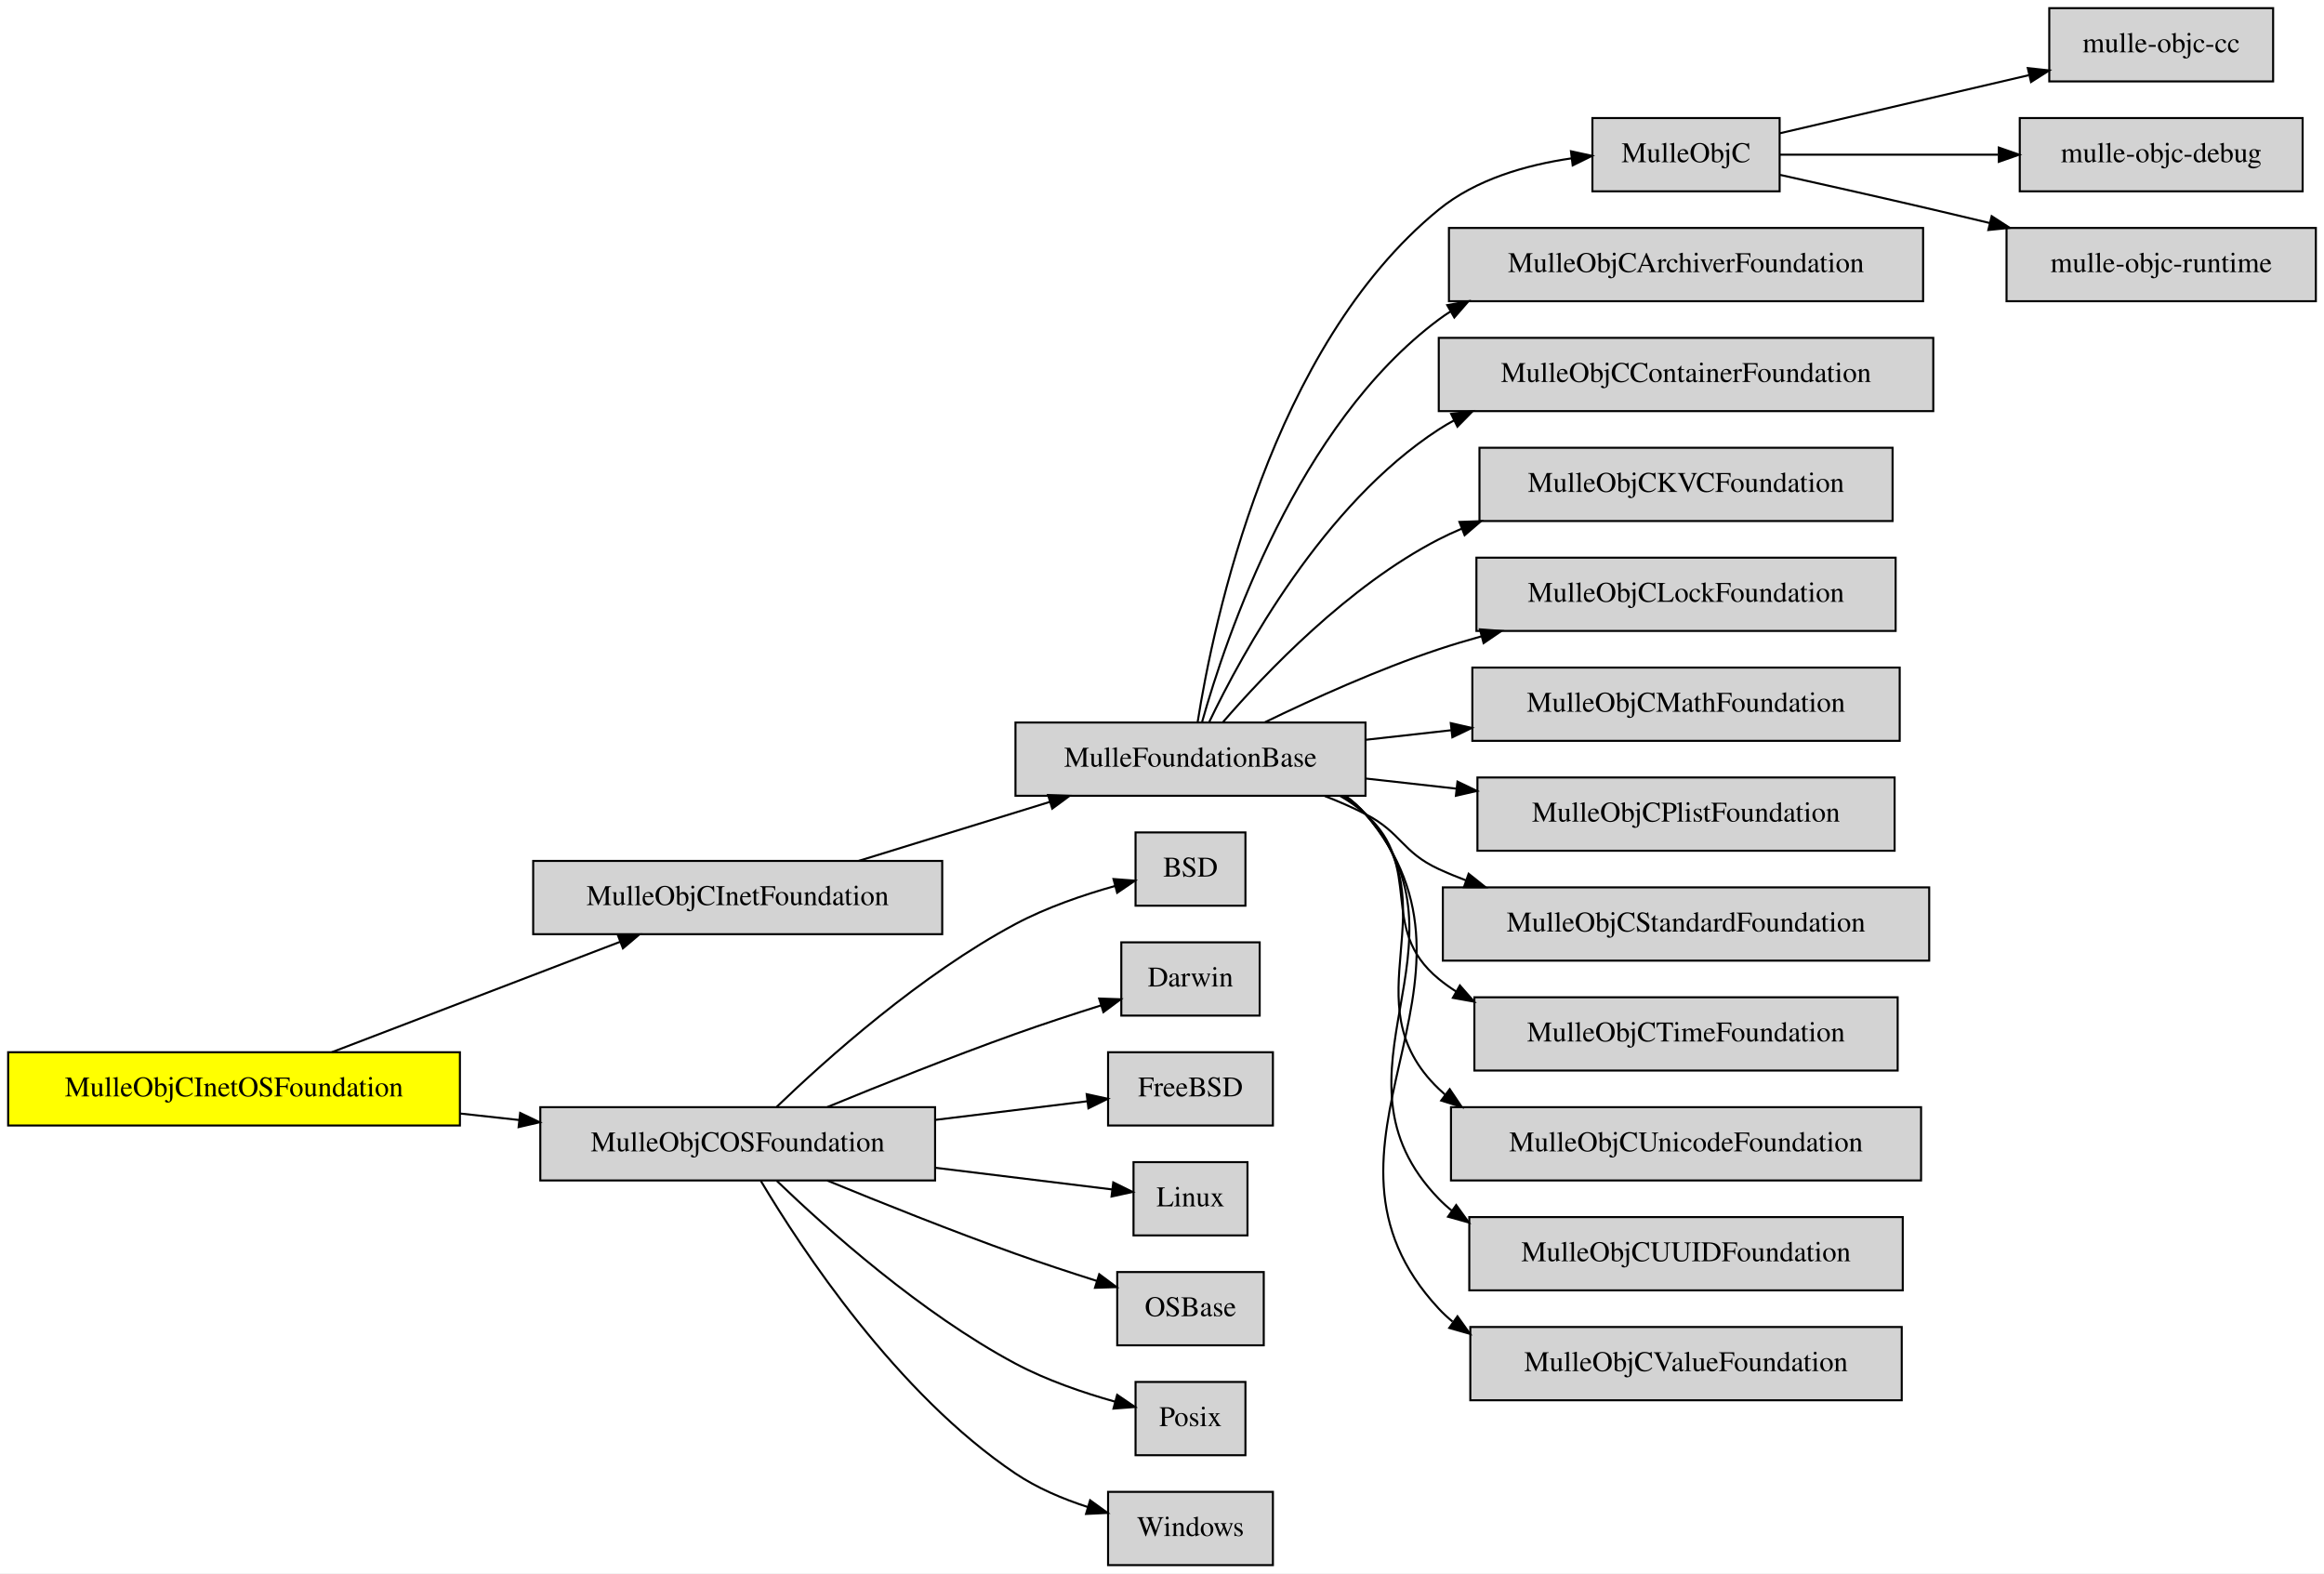
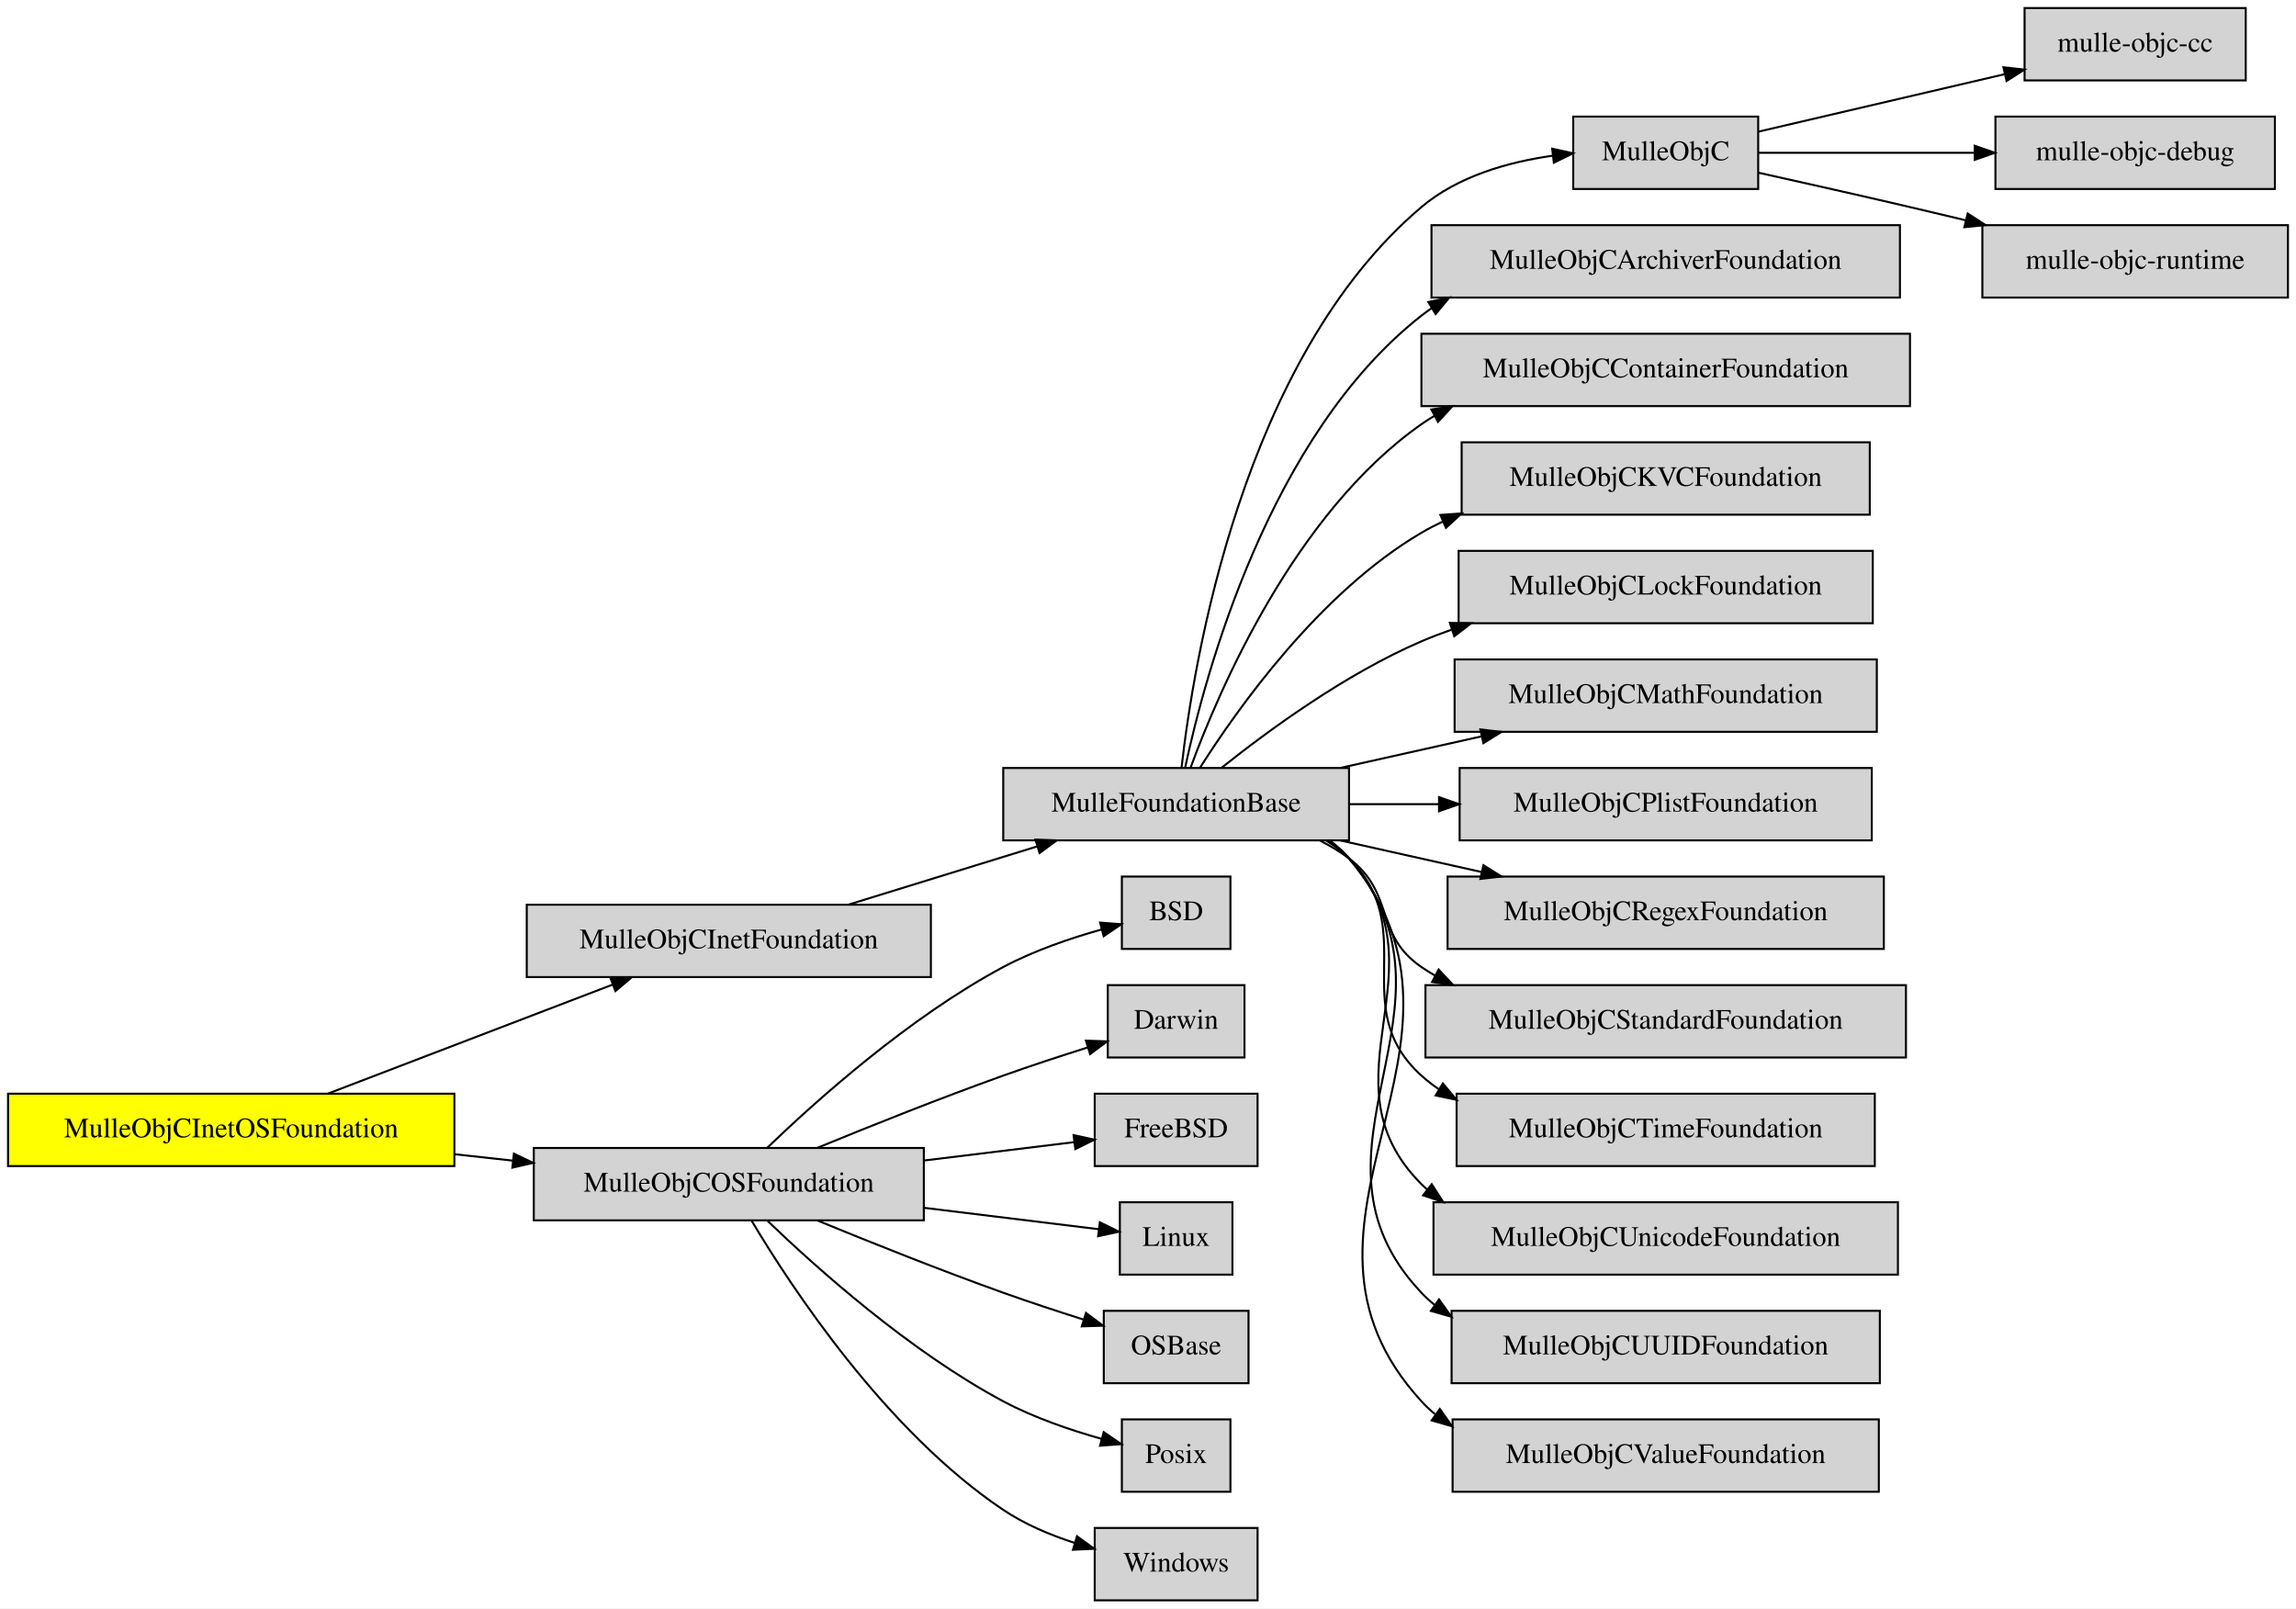
- <svg xmlns="http://www.w3.org/2000/svg" xmlns:xlink="http://www.w3.org/1999/xlink" width="1142pt" height="773pt" viewBox="0.00 0.00 1142.00 773.00">
-   <g id="graph0" class="graph" transform="scale(1 1) rotate(0) translate(4 769)">
-     <polygon fill="white" stroke="transparent" points="-4,4 -4,-769 1138,-769 1138,4 -4,4" />
+ <svg xmlns="http://www.w3.org/2000/svg" xmlns:xlink="http://www.w3.org/1999/xlink" width="1142pt" height="800pt" viewBox="0.00 0.00 1142.00 800.00">
+   <g id="graph0" class="graph" transform="scale(1 1) rotate(0) translate(4 796)">
+     <polygon fill="white" stroke="transparent" points="-4,4 -4,-796 1138,-796 1138,4 -4,4" />
    <g id="node1" class="node">
      <polygon fill="yellow" stroke="black" points="222,-252 0,-252 0,-216 222,-216 222,-252" />
      <text text-anchor="middle" x="111" y="-230.3" font-family="Times,serif" font-size="14.00">MulleObjCInetOSFoundation</text>
    </g>
-     <g id="node21" class="node">
-       <g id="a_node21">
+     <g id="node22" class="node">
+       <g id="a_node22">
        <a xlink:href="https://github.com/MulleWeb/MulleObjCInetFoundation" xlink:title="MulleObjCInetFoundation">
          <polygon fill="lightgrey" stroke="black" points="459,-346 258,-346 258,-310 459,-310 459,-346" />
          <text text-anchor="middle" x="358.5" y="-324.3" font-family="Times,serif" font-size="14.00">MulleObjCInetFoundation</text>
        </a>
      </g>
    </g>
-     <g id="edge14" class="edge">
+     <g id="edge15" class="edge">
      <path fill="none" stroke="black" d="M159.04,-252.01C199.43,-267.48 257.75,-289.81 300.72,-306.26" />
      <polygon fill="black" stroke="black" points="299.61,-309.58 310.2,-309.89 302.11,-303.04 299.61,-309.58" />
    </g>
-     <g id="node22" class="node">
-       <g id="a_node22">
+     <g id="node23" class="node">
+       <g id="a_node23">
        <a xlink:href="https://github.com/MulleFoundation/MulleObjCOSFoundation" xlink:title="MulleObjCOSFoundation">
          <polygon fill="lightgrey" stroke="black" points="455.5,-225 261.5,-225 261.5,-189 455.5,-189 455.5,-225" />
          <text text-anchor="middle" x="358.5" y="-203.3" font-family="Times,serif" font-size="14.00">MulleObjCOSFoundation</text>
        </a>
      </g>
    </g>
-     <g id="edge15" class="edge">
+     <g id="edge16" class="edge">
      <path fill="none" stroke="black" d="M222.18,-221.88C231.83,-220.82 241.59,-219.75 251.2,-218.69" />
      <polygon fill="black" stroke="black" points="251.61,-222.17 261.17,-217.59 250.84,-215.21 251.61,-222.17" />
    </g>
    <g id="node2" class="node">
      <g id="a_node2">
        <a xlink:href="https://unknown.com/" xlink:title="BSD">
          <polygon fill="lightgrey" stroke="black" points="608,-360 554,-360 554,-324 608,-324 608,-360" />
          <text text-anchor="middle" x="581" y="-338.3" font-family="Times,serif" font-size="14.00">BSD</text>
        </a>
      </g>
    </g>
    <g id="node3" class="node">
      <g id="a_node3">
        <a xlink:href="https://unknown.com/" xlink:title="Darwin">
          <polygon fill="lightgrey" stroke="black" points="615,-306 547,-306 547,-270 615,-270 615,-306" />
          <text text-anchor="middle" x="581" y="-284.3" font-family="Times,serif" font-size="14.00">Darwin</text>
        </a>
      </g>
    </g>
    <g id="node4" class="node">
      <g id="a_node4">
        <a xlink:href="https://unknown.com/" xlink:title="FreeBSD">
          <polygon fill="lightgrey" stroke="black" points="621.5,-252 540.5,-252 540.5,-216 621.5,-216 621.5,-252" />
          <text text-anchor="middle" x="581" y="-230.3" font-family="Times,serif" font-size="14.00">FreeBSD</text>
        </a>
      </g>
    </g>
    <g id="node5" class="node">
      <g id="a_node5">
        <a xlink:href="https://unknown.com/" xlink:title="Linux">
          <polygon fill="lightgrey" stroke="black" points="609,-198 553,-198 553,-162 609,-162 609,-198" />
          <text text-anchor="middle" x="581" y="-176.3" font-family="Times,serif" font-size="14.00">Linux</text>
        </a>
      </g>
    </g>
    <g id="node6" class="node">
      <g id="a_node6">
        <a xlink:href="https://github.com/MulleFoundation/MulleFoundationBase" xlink:title="MulleFoundationBase">
          <polygon fill="lightgrey" stroke="black" points="667,-414 495,-414 495,-378 667,-378 667,-414" />
          <text text-anchor="middle" x="581" y="-392.3" font-family="Times,serif" font-size="14.00">MulleFoundationBase</text>
        </a>
      </g>
    </g>
    <g id="node7" class="node">
      <g id="a_node7">
        <a xlink:href="https://github.com/mulle-objc/MulleObjC" xlink:title="MulleObjC">
-           <polygon fill="lightgrey" stroke="black" points="870.5,-711 778.5,-711 778.5,-675 870.5,-675 870.5,-711" />
-           <text text-anchor="middle" x="824.5" y="-689.3" font-family="Times,serif" font-size="14.00">MulleObjC</text>
+           <polygon fill="lightgrey" stroke="black" points="870.5,-738 778.5,-738 778.5,-702 870.5,-702 870.5,-738" />
+           <text text-anchor="middle" x="824.5" y="-716.3" font-family="Times,serif" font-size="14.00">MulleObjC</text>
        </a>
      </g>
    </g>
    <g id="edge1" class="edge">
-       <path fill="none" stroke="black" d="M584.5,-414.14C592.23,-463.06 620.45,-598.57 703,-666 721.21,-680.88 745.94,-687.96 768.26,-691.2" />
-       <polygon fill="black" stroke="black" points="767.96,-694.69 778.31,-692.43 768.81,-687.74 767.96,-694.69" />
+       <path fill="none" stroke="black" d="M583.67,-414.01C589.5,-466.01 613.74,-617.48 703,-693 721.03,-708.25 745.84,-715.38 768.27,-718.55" />
+       <polygon fill="black" stroke="black" points="768.04,-722.04 778.38,-719.74 768.86,-715.09 768.04,-722.04" />
    </g>
    <g id="node8" class="node">
      <g id="a_node8">
        <a xlink:href="https://github.com/MulleFoundation/MulleObjCArchiverFoundation@*" xlink:title="MulleObjCArchiverFoundation">
-           <polygon fill="lightgrey" stroke="black" points="941,-657 708,-657 708,-621 941,-621 941,-657" />
-           <text text-anchor="middle" x="824.5" y="-635.3" font-family="Times,serif" font-size="14.00">MulleObjCArchiverFoundation</text>
+           <polygon fill="lightgrey" stroke="black" points="941,-684 708,-684 708,-648 941,-648 941,-684" />
+           <text text-anchor="middle" x="824.5" y="-662.3" font-family="Times,serif" font-size="14.00">MulleObjCArchiverFoundation</text>
        </a>
      </g>
    </g>
    <g id="edge2" class="edge">
-       <path fill="none" stroke="black" d="M586.67,-414.17C598.46,-456.15 633.55,-560.26 703,-612 704.85,-613.38 706.76,-614.69 708.72,-615.94" />
-       <polygon fill="black" stroke="black" points="707.17,-619.08 717.59,-620.99 710.64,-613 707.17,-619.08" />
+       <path fill="none" stroke="black" d="M585.51,-414.33C595.26,-460.02 627.14,-579.56 703,-639 704.61,-640.26 706.28,-641.47 707.98,-642.63" />
+       <polygon fill="black" stroke="black" points="706.44,-645.79 716.81,-647.95 710.06,-639.79 706.44,-645.79" />
    </g>
    <g id="node9" class="node">
      <g id="a_node9">
        <a xlink:href="https://github.com/MulleFoundation/MulleObjCContainerFoundation@*" xlink:title="MulleObjCContainerFoundation">
-           <polygon fill="lightgrey" stroke="black" points="946,-603 703,-603 703,-567 946,-567 946,-603" />
-           <text text-anchor="middle" x="824.5" y="-581.3" font-family="Times,serif" font-size="14.00">MulleObjCContainerFoundation</text>
+           <polygon fill="lightgrey" stroke="black" points="946,-630 703,-630 703,-594 946,-594 946,-630" />
+           <text text-anchor="middle" x="824.5" y="-608.3" font-family="Times,serif" font-size="14.00">MulleObjCContainerFoundation</text>
        </a>
      </g>
    </g>
    <g id="edge3" class="edge">
-       <path fill="none" stroke="black" d="M590.17,-414.18C606.45,-448.17 646.29,-521.26 703,-558 705.45,-559.58 707.97,-561.08 710.56,-562.48" />
-       <polygon fill="black" stroke="black" points="709.08,-565.65 719.6,-566.93 712.17,-559.37 709.08,-565.65" />
+       <path fill="none" stroke="black" d="M588.19,-414.18C602.17,-452.34 639.97,-540.86 703,-585 705.11,-586.48 707.29,-587.88 709.53,-589.2" />
+       <polygon fill="black" stroke="black" points="707.95,-592.33 718.42,-593.95 711.24,-586.15 707.95,-592.33" />
    </g>
    <g id="node10" class="node">
      <g id="a_node10">
        <a xlink:href="https://github.com/MulleFoundation/MulleObjCKVCFoundation@*" xlink:title="MulleObjCKVCFoundation">
-           <polygon fill="lightgrey" stroke="black" points="926,-549 723,-549 723,-513 926,-513 926,-549" />
-           <text text-anchor="middle" x="824.5" y="-527.3" font-family="Times,serif" font-size="14.00">MulleObjCKVCFoundation</text>
+           <polygon fill="lightgrey" stroke="black" points="926,-576 723,-576 723,-540 926,-540 926,-576" />
+           <text text-anchor="middle" x="824.5" y="-554.3" font-family="Times,serif" font-size="14.00">MulleObjCKVCFoundation</text>
        </a>
      </g>
    </g>
    <g id="edge4" class="edge">
-       <path fill="none" stroke="black" d="M596.79,-414C617.8,-438.32 658.67,-481.23 703,-504 706.6,-505.85 710.32,-507.57 714.13,-509.18" />
-       <polygon fill="black" stroke="black" points="713.16,-512.56 723.75,-512.93 715.71,-506.03 713.16,-512.56" />
+       <path fill="none" stroke="black" d="M592.87,-414.12C611.51,-443.54 652.5,-501.39 703,-531 706.44,-533.02 710.01,-534.88 713.69,-536.61" />
+       <polygon fill="black" stroke="black" points="712.43,-539.88 723,-540.62 715.2,-533.45 712.43,-539.88" />
    </g>
    <g id="node11" class="node">
      <g id="a_node11">
        <a xlink:href="https://github.com/MulleFoundation/MulleObjCLockFoundation@*" xlink:title="MulleObjCLockFoundation">
-           <polygon fill="lightgrey" stroke="black" points="927.5,-495 721.5,-495 721.5,-459 927.5,-459 927.5,-495" />
-           <text text-anchor="middle" x="824.5" y="-473.3" font-family="Times,serif" font-size="14.00">MulleObjCLockFoundation</text>
+           <polygon fill="lightgrey" stroke="black" points="927.5,-522 721.5,-522 721.5,-486 927.5,-486 927.5,-522" />
+           <text text-anchor="middle" x="824.5" y="-500.3" font-family="Times,serif" font-size="14.00">MulleObjCLockFoundation</text>
        </a>
      </g>
    </g>
    <g id="edge5" class="edge">
-       <path fill="none" stroke="black" d="M617.52,-414.11C641.25,-425.64 673.41,-440.19 703,-450 709.79,-452.25 716.85,-454.37 724,-456.36" />
-       <polygon fill="black" stroke="black" points="723.22,-459.78 733.79,-458.99 725.04,-453.01 723.22,-459.78" />
+       <path fill="none" stroke="black" d="M603.74,-414.21C626.91,-432.71 665.36,-460.86 703,-477 707.8,-479.06 712.78,-480.97 717.86,-482.75" />
+       <polygon fill="black" stroke="black" points="717.15,-486.19 727.74,-485.99 719.33,-479.54 717.15,-486.19" />
    </g>
    <g id="node12" class="node">
      <g id="a_node12">
        <a xlink:href="https://github.com/MulleFoundation/MulleObjCMathFoundation@*" xlink:title="MulleObjCMathFoundation">
-           <polygon fill="lightgrey" stroke="black" points="929.5,-441 719.5,-441 719.5,-405 929.5,-405 929.5,-441" />
-           <text text-anchor="middle" x="824.5" y="-419.3" font-family="Times,serif" font-size="14.00">MulleObjCMathFoundation</text>
+           <polygon fill="lightgrey" stroke="black" points="929.5,-468 719.5,-468 719.5,-432 929.5,-432 929.5,-468" />
+           <text text-anchor="middle" x="824.5" y="-446.3" font-family="Times,serif" font-size="14.00">MulleObjCMathFoundation</text>
        </a>
      </g>
    </g>
    <g id="edge6" class="edge">
-       <path fill="none" stroke="black" d="M667.14,-405.52C680.69,-407.03 694.9,-408.62 708.99,-410.2" />
-       <polygon fill="black" stroke="black" points="708.9,-413.71 719.23,-411.34 709.68,-406.75 708.9,-413.71" />
+       <path fill="none" stroke="black" d="M662.75,-414.06C685.31,-419.1 709.96,-424.61 733.04,-429.77" />
+       <polygon fill="black" stroke="black" points="732.3,-433.19 742.82,-431.96 733.83,-426.36 732.3,-433.19" />
    </g>
    <g id="node13" class="node">
      <g id="a_node13">
        <a xlink:href="https://github.com/MulleFoundation/MulleObjCPlistFoundation@*" xlink:title="MulleObjCPlistFoundation">
-           <polygon fill="lightgrey" stroke="black" points="927,-387 722,-387 722,-351 927,-351 927,-387" />
-           <text text-anchor="middle" x="824.5" y="-365.3" font-family="Times,serif" font-size="14.00">MulleObjCPlistFoundation</text>
+           <polygon fill="lightgrey" stroke="black" points="927,-414 722,-414 722,-378 927,-378 927,-414" />
+           <text text-anchor="middle" x="824.5" y="-392.3" font-family="Times,serif" font-size="14.00">MulleObjCPlistFoundation</text>
        </a>
      </g>
    </g>
    <g id="edge7" class="edge">
-       <path fill="none" stroke="black" d="M667.14,-386.48C681.49,-384.88 696.57,-383.19 711.47,-381.53" />
-       <polygon fill="black" stroke="black" points="712.2,-384.97 721.75,-380.38 711.42,-378.01 712.2,-384.97" />
+       <path fill="none" stroke="black" d="M667.14,-396C681.49,-396 696.57,-396 711.47,-396" />
+       <polygon fill="black" stroke="black" points="711.75,-399.5 721.75,-396 711.75,-392.5 711.75,-399.5" />
    </g>
    <g id="node14" class="node">
      <g id="a_node14">
-         <a xlink:href="https://github.com/MulleFoundation/MulleObjCStandardFoundation@*" xlink:title="MulleObjCStandardFoundation">
-           <polygon fill="lightgrey" stroke="black" points="944,-333 705,-333 705,-297 944,-297 944,-333" />
-           <text text-anchor="middle" x="824.5" y="-311.3" font-family="Times,serif" font-size="14.00">MulleObjCStandardFoundation</text>
+         <a xlink:href="https://github.com/MulleFoundation/MulleObjCRegexFoundation" xlink:title="MulleObjCRegexFoundation">
+           <polygon fill="lightgrey" stroke="black" points="933,-360 716,-360 716,-324 933,-324 933,-360" />
+           <text text-anchor="middle" x="824.5" y="-338.3" font-family="Times,serif" font-size="14.00">MulleObjCRegexFoundation</text>
        </a>
      </g>
    </g>
    <g id="edge8" class="edge">
-       <path fill="none" stroke="black" d="M646.97,-377.88C653.87,-375.22 660.67,-372.26 667,-369 684.78,-359.84 684.84,-350.37 703,-342 707.34,-340 711.83,-338.15 716.42,-336.42" />
-       <polygon fill="black" stroke="black" points="717.68,-339.69 725.96,-333.08 715.36,-333.09 717.68,-339.69" />
+       <path fill="none" stroke="black" d="M662.75,-377.94C685.31,-372.9 709.96,-367.39 733.04,-362.23" />
+       <polygon fill="black" stroke="black" points="733.83,-365.64 742.82,-360.04 732.3,-358.81 733.83,-365.64" />
    </g>
    <g id="node15" class="node">
      <g id="a_node15">
-         <a xlink:href="https://github.com/MulleFoundation/MulleObjCTimeFoundation@*" xlink:title="MulleObjCTimeFoundation">
-           <polygon fill="lightgrey" stroke="black" points="928.5,-279 720.5,-279 720.5,-243 928.5,-243 928.5,-279" />
-           <text text-anchor="middle" x="824.5" y="-257.3" font-family="Times,serif" font-size="14.00">MulleObjCTimeFoundation</text>
+         <a xlink:href="https://github.com/MulleFoundation/MulleObjCStandardFoundation@*" xlink:title="MulleObjCStandardFoundation">
+           <polygon fill="lightgrey" stroke="black" points="944,-306 705,-306 705,-270 944,-270 944,-306" />
+           <text text-anchor="middle" x="824.5" y="-284.3" font-family="Times,serif" font-size="14.00">MulleObjCStandardFoundation</text>
        </a>
      </g>
    </g>
    <g id="edge9" class="edge">
-       <path fill="none" stroke="black" d="M654.46,-377.99C658.95,-375.39 663.19,-372.41 667,-369 696.35,-342.73 672.53,-312.97 703,-288 705.74,-285.76 708.62,-283.69 711.62,-281.79" />
-       <polygon fill="black" stroke="black" points="713.38,-284.82 720.37,-276.85 709.94,-278.72 713.38,-284.82" />
+       <path fill="none" stroke="black" d="M652.56,-377.88C657.66,-375.3 662.55,-372.35 667,-369 690.05,-351.65 679.22,-331.33 703,-315 705.17,-313.51 707.4,-312.11 709.69,-310.78" />
+       <polygon fill="black" stroke="black" points="711.55,-313.76 718.79,-306.02 708.3,-307.55 711.55,-313.76" />
    </g>
    <g id="node16" class="node">
      <g id="a_node16">
-         <a xlink:href="https://github.com/MulleFoundation/MulleObjCUnicodeFoundation@*" xlink:title="MulleObjCUnicodeFoundation">
-           <polygon fill="lightgrey" stroke="black" points="940,-225 709,-225 709,-189 940,-189 940,-225" />
-           <text text-anchor="middle" x="824.5" y="-203.3" font-family="Times,serif" font-size="14.00">MulleObjCUnicodeFoundation</text>
+         <a xlink:href="https://github.com/MulleFoundation/MulleObjCTimeFoundation@*" xlink:title="MulleObjCTimeFoundation">
+           <polygon fill="lightgrey" stroke="black" points="928.5,-252 720.5,-252 720.5,-216 928.5,-216 928.5,-252" />
+           <text text-anchor="middle" x="824.5" y="-230.3" font-family="Times,serif" font-size="14.00">MulleObjCTimeFoundation</text>
        </a>
      </g>
    </g>
    <g id="edge10" class="edge">
-       <path fill="none" stroke="black" d="M656.27,-377.88C660.17,-375.3 663.79,-372.36 667,-369 709.87,-324.07 658.22,-277.02 703,-234 703.98,-233.06 704.98,-232.15 706.01,-231.27" />
-       <polygon fill="black" stroke="black" points="708.39,-233.86 714.31,-225.07 704.2,-228.25 708.39,-233.86" />
+       <path fill="none" stroke="black" d="M655.64,-377.9C659.75,-375.32 663.58,-372.37 667,-369 703.03,-333.48 665.46,-294.92 703,-261 705.71,-258.55 708.59,-256.31 711.6,-254.26" />
+       <polygon fill="black" stroke="black" points="713.66,-257.11 720.44,-248.97 710.06,-251.11 713.66,-257.11" />
    </g>
    <g id="node17" class="node">
      <g id="a_node17">
-         <a xlink:href="https://github.com/MulleFoundation/MulleObjCUUIDFoundation@*" xlink:title="MulleObjCUUIDFoundation">
-           <polygon fill="lightgrey" stroke="black" points="931,-171 718,-171 718,-135 931,-135 931,-171" />
-           <text text-anchor="middle" x="824.5" y="-149.3" font-family="Times,serif" font-size="14.00">MulleObjCUUIDFoundation</text>
+         <a xlink:href="https://github.com/MulleFoundation/MulleObjCUnicodeFoundation@*" xlink:title="MulleObjCUnicodeFoundation">
+           <polygon fill="lightgrey" stroke="black" points="940,-198 709,-198 709,-162 940,-162 940,-198" />
+           <text text-anchor="middle" x="824.5" y="-176.3" font-family="Times,serif" font-size="14.00">MulleObjCUnicodeFoundation</text>
        </a>
      </g>
    </g>
    <g id="edge11" class="edge">
-       <path fill="none" stroke="black" d="M656.95,-377.88C660.62,-375.3 664.02,-372.36 667,-369 723.75,-305.04 643.52,-241.43 703,-180 705.06,-177.87 707.25,-175.89 709.55,-174.05" />
-       <polygon fill="black" stroke="black" points="711.56,-176.92 717.76,-168.34 707.56,-171.18 711.56,-176.92" />
+       <path fill="none" stroke="black" d="M656.83,-377.78C660.53,-375.22 663.97,-372.31 667,-369 716.78,-314.58 650.89,-259.2 703,-207 703.94,-206.06 704.9,-205.15 705.89,-204.27" />
+       <polygon fill="black" stroke="black" points="708.12,-206.97 713.87,-198.07 703.82,-201.44 708.12,-206.97" />
    </g>
    <g id="node18" class="node">
      <g id="a_node18">
-         <a xlink:href="https://github.com/MulleFoundation/MulleObjCValueFoundation@*" xlink:title="MulleObjCValueFoundation">
-           <polygon fill="lightgrey" stroke="black" points="930.5,-117 718.5,-117 718.5,-81 930.5,-81 930.5,-117" />
-           <text text-anchor="middle" x="824.5" y="-95.3" font-family="Times,serif" font-size="14.00">MulleObjCValueFoundation</text>
+         <a xlink:href="https://github.com/MulleFoundation/MulleObjCUUIDFoundation@*" xlink:title="MulleObjCUUIDFoundation">
+           <polygon fill="lightgrey" stroke="black" points="931,-144 718,-144 718,-108 931,-108 931,-144" />
+           <text text-anchor="middle" x="824.5" y="-122.3" font-family="Times,serif" font-size="14.00">MulleObjCUUIDFoundation</text>
        </a>
      </g>
    </g>
    <g id="edge12" class="edge">
-       <path fill="none" stroke="black" d="M657.49,-377.75C660.98,-375.2 664.19,-372.3 667,-369 737.76,-285.86 628.68,-205.98 703,-126 705.12,-123.72 707.39,-121.61 709.78,-119.66" />
-       <polygon fill="black" stroke="black" points="712.19,-122.24 718.36,-113.63 708.16,-116.52 712.19,-122.24" />
+       <path fill="none" stroke="black" d="M657.04,-377.96C660.69,-375.36 664.06,-372.39 667,-369 730.75,-295.46 636.11,-223.69 703,-153 705.07,-150.81 707.28,-148.78 709.6,-146.9" />
+       <polygon fill="black" stroke="black" points="711.75,-149.67 717.91,-141.05 707.72,-143.94 711.75,-149.67" />
    </g>
    <g id="node19" class="node">
      <g id="a_node19">
-         <a xlink:href="https://github.com/mulle-cc/mulle-objc-cc" xlink:title="mulle-objc-cc">
-           <polygon fill="lightgrey" stroke="black" points="1113,-765 1003,-765 1003,-729 1113,-729 1113,-765" />
-           <text text-anchor="middle" x="1058" y="-743.3" font-family="Times,serif" font-size="14.00">mulle-objc-cc</text>
-         </a>
-       </g>
-     </g>
-     <g id="edge16" class="edge">
-       <path fill="none" stroke="black" d="M870.69,-703.54C905.47,-711.65 954.01,-722.98 992.82,-732.03" />
-       <polygon fill="black" stroke="black" points="992.45,-735.54 1002.98,-734.4 994.04,-728.72 992.45,-735.54" />
+         <a xlink:href="https://github.com/MulleFoundation/MulleObjCValueFoundation@*" xlink:title="MulleObjCValueFoundation">
+           <polygon fill="lightgrey" stroke="black" points="930.5,-90 718.5,-90 718.5,-54 930.5,-54 930.5,-90" />
+           <text text-anchor="middle" x="824.5" y="-68.3" font-family="Times,serif" font-size="14.00">MulleObjCValueFoundation</text>
+         </a>
+       </g>
+     </g>
+     <g id="edge13" class="edge">
+       <path fill="none" stroke="black" d="M657.54,-377.8C661.02,-375.24 664.21,-372.32 667,-369 744.79,-276.24 621.24,-188.28 703,-99 705.1,-96.7 707.36,-94.58 709.74,-92.62" />
+       <polygon fill="black" stroke="black" points="712.15,-95.19 718.27,-86.55 708.1,-89.49 712.15,-95.19" />
    </g>
    <g id="node20" class="node">
      <g id="a_node20">
+         <a xlink:href="https://github.com/mulle-cc/mulle-objc-cc" xlink:title="mulle-objc-cc">
+           <polygon fill="lightgrey" stroke="black" points="1113,-792 1003,-792 1003,-756 1113,-756 1113,-792" />
+           <text text-anchor="middle" x="1058" y="-770.3" font-family="Times,serif" font-size="14.00">mulle-objc-cc</text>
+         </a>
+       </g>
+     </g>
+     <g id="edge17" class="edge">
+       <path fill="none" stroke="black" d="M870.69,-730.54C905.47,-738.65 954.01,-749.98 992.82,-759.03" />
+       <polygon fill="black" stroke="black" points="992.45,-762.54 1002.98,-761.4 994.04,-755.72 992.45,-762.54" />
+     </g>
+     <g id="node21" class="node">
+       <g id="a_node21">
        <a xlink:href="https://github.com/mulle-objc/mulle-objc-debug" xlink:title="mulle-objc-debug">
-           <polygon fill="lightgrey" stroke="black" points="1127.5,-711 988.5,-711 988.5,-675 1127.5,-675 1127.5,-711" />
-           <text text-anchor="middle" x="1058" y="-689.3" font-family="Times,serif" font-size="14.00">mulle-objc-debug</text>
-         </a>
-       </g>
-     </g>
-     <g id="edge17" class="edge">
-       <path fill="none" stroke="black" d="M870.69,-693C901.1,-693 942.04,-693 977.79,-693" />
-       <polygon fill="black" stroke="black" points="978.21,-696.5 988.21,-693 978.21,-689.5 978.21,-696.5" />
-     </g>
-     <g id="node23" class="node">
-       <g id="a_node23">
+           <polygon fill="lightgrey" stroke="black" points="1127.5,-738 988.5,-738 988.5,-702 1127.5,-702 1127.5,-738" />
+           <text text-anchor="middle" x="1058" y="-716.3" font-family="Times,serif" font-size="14.00">mulle-objc-debug</text>
+         </a>
+       </g>
+     </g>
+     <g id="edge18" class="edge">
+       <path fill="none" stroke="black" d="M870.69,-720C901.1,-720 942.04,-720 977.79,-720" />
+       <polygon fill="black" stroke="black" points="978.21,-723.5 988.21,-720 978.21,-716.5 978.21,-723.5" />
+     </g>
+     <g id="node24" class="node">
+       <g id="a_node24">
        <a xlink:href="https://github.com/mulle-objc/mulle-objc-runtime" xlink:title="mulle-objc-runtime">
-           <polygon fill="lightgrey" stroke="black" points="1134,-657 982,-657 982,-621 1134,-621 1134,-657" />
-           <text text-anchor="middle" x="1058" y="-635.3" font-family="Times,serif" font-size="14.00">mulle-objc-runtime</text>
-         </a>
-       </g>
-     </g>
-     <g id="edge18" class="edge">
-       <path fill="none" stroke="black" d="M870.75,-683.07C893.37,-678.05 921.16,-671.8 946,-666 955.03,-663.89 964.46,-661.65 973.85,-659.4" />
-       <polygon fill="black" stroke="black" points="974.7,-662.79 983.6,-657.05 973.06,-655.99 974.7,-662.79" />
-     </g>
-     <g id="edge13" class="edge">
+           <polygon fill="lightgrey" stroke="black" points="1134,-684 982,-684 982,-648 1134,-648 1134,-684" />
+           <text text-anchor="middle" x="1058" y="-662.3" font-family="Times,serif" font-size="14.00">mulle-objc-runtime</text>
+         </a>
+       </g>
+     </g>
+     <g id="edge19" class="edge">
+       <path fill="none" stroke="black" d="M870.75,-710.07C893.37,-705.05 921.16,-698.8 946,-693 955.03,-690.89 964.46,-688.65 973.85,-686.4" />
+       <polygon fill="black" stroke="black" points="974.7,-689.79 983.6,-684.05 973.06,-682.99 974.7,-689.79" />
+     </g>
+     <g id="edge14" class="edge">
      <path fill="none" stroke="black" d="M418.01,-346.04C446.91,-354.96 481.94,-365.76 512.02,-375.04" />
      <polygon fill="black" stroke="black" points="511.01,-378.39 521.6,-377.99 513.07,-371.7 511.01,-378.39" />
    </g>
-     <g id="edge19" class="edge">
+     <g id="edge20" class="edge">
      <path fill="none" stroke="black" d="M377.66,-225.15C402.29,-248.85 448.56,-290.21 495,-315 510.24,-323.13 528.34,-329.31 543.91,-333.68" />
      <polygon fill="black" stroke="black" points="543.16,-337.1 553.72,-336.3 544.97,-330.34 543.16,-337.1" />
    </g>
-     <g id="edge20" class="edge">
+     <g id="edge21" class="edge">
      <path fill="none" stroke="black" d="M402.53,-225.06C429.01,-235.95 463.76,-249.83 495,-261 508.61,-265.87 523.59,-270.77 537.14,-275.04" />
      <polygon fill="black" stroke="black" points="536.13,-278.39 546.71,-278.03 538.21,-271.71 536.13,-278.39" />
    </g>
-     <g id="edge21" class="edge">
+     <g id="edge22" class="edge">
      <path fill="none" stroke="black" d="M455.57,-218.76C481.32,-221.92 508.12,-225.2 530.22,-227.9" />
      <polygon fill="black" stroke="black" points="529.99,-231.4 540.35,-229.14 530.85,-224.45 529.99,-231.4" />
    </g>
-     <g id="edge22" class="edge">
+     <g id="edge23" class="edge">
      <path fill="none" stroke="black" d="M455.57,-195.24C486.31,-191.47 518.53,-187.53 542.49,-184.59" />
      <polygon fill="black" stroke="black" points="543.05,-188.05 552.55,-183.36 542.2,-181.1 543.05,-188.05" />
    </g>
-     <g id="node24" class="node">
-       <g id="a_node24">
+     <g id="node25" class="node">
+       <g id="a_node25">
        <a xlink:href="https://unknown.com/" xlink:title="OSBase">
          <polygon fill="lightgrey" stroke="black" points="617,-144 545,-144 545,-108 617,-108 617,-144" />
          <text text-anchor="middle" x="581" y="-122.3" font-family="Times,serif" font-size="14.00">OSBase</text>
        </a>
      </g>
    </g>
-     <g id="edge23" class="edge">
+     <g id="edge24" class="edge">
      <path fill="none" stroke="black" d="M402.53,-188.94C429.01,-178.05 463.76,-164.17 495,-153 507.9,-148.39 522.03,-143.74 535,-139.63" />
      <polygon fill="black" stroke="black" points="536.16,-142.94 544.66,-136.6 534.07,-136.26 536.16,-142.94" />
    </g>
-     <g id="node25" class="node">
-       <g id="a_node25">
+     <g id="node26" class="node">
+       <g id="a_node26">
        <a xlink:href="https://unknown.com/" xlink:title="Posix">
          <polygon fill="lightgrey" stroke="black" points="608,-90 554,-90 554,-54 608,-54 608,-90" />
          <text text-anchor="middle" x="581" y="-68.3" font-family="Times,serif" font-size="14.00">Posix</text>
        </a>
      </g>
    </g>
-     <g id="edge24" class="edge">
+     <g id="edge25" class="edge">
      <path fill="none" stroke="black" d="M377.66,-188.85C402.29,-165.15 448.56,-123.79 495,-99 510.24,-90.87 528.34,-84.69 543.91,-80.32" />
      <polygon fill="black" stroke="black" points="544.97,-83.66 553.72,-77.7 543.16,-76.9 544.97,-83.66" />
    </g>
-     <g id="node26" class="node">
-       <g id="a_node26">
+     <g id="node27" class="node">
+       <g id="a_node27">
        <a xlink:href="https://unknown.com/" xlink:title="Windows">
          <polygon fill="lightgrey" stroke="black" points="621.5,-36 540.5,-36 540.5,0 621.5,0 621.5,-36" />
          <text text-anchor="middle" x="581" y="-14.3" font-family="Times,serif" font-size="14.00">Windows</text>
        </a>
      </g>
    </g>
-     <g id="edge25" class="edge">
+     <g id="edge26" class="edge">
      <path fill="none" stroke="black" d="M369.87,-188.78C389.8,-155.36 436.69,-84.12 495,-45 505.65,-37.85 518.31,-32.5 530.57,-28.54" />
      <polygon fill="black" stroke="black" points="531.68,-31.86 540.26,-25.65 529.68,-25.15 531.68,-31.86" />
    </g>
  </g>
</svg>
